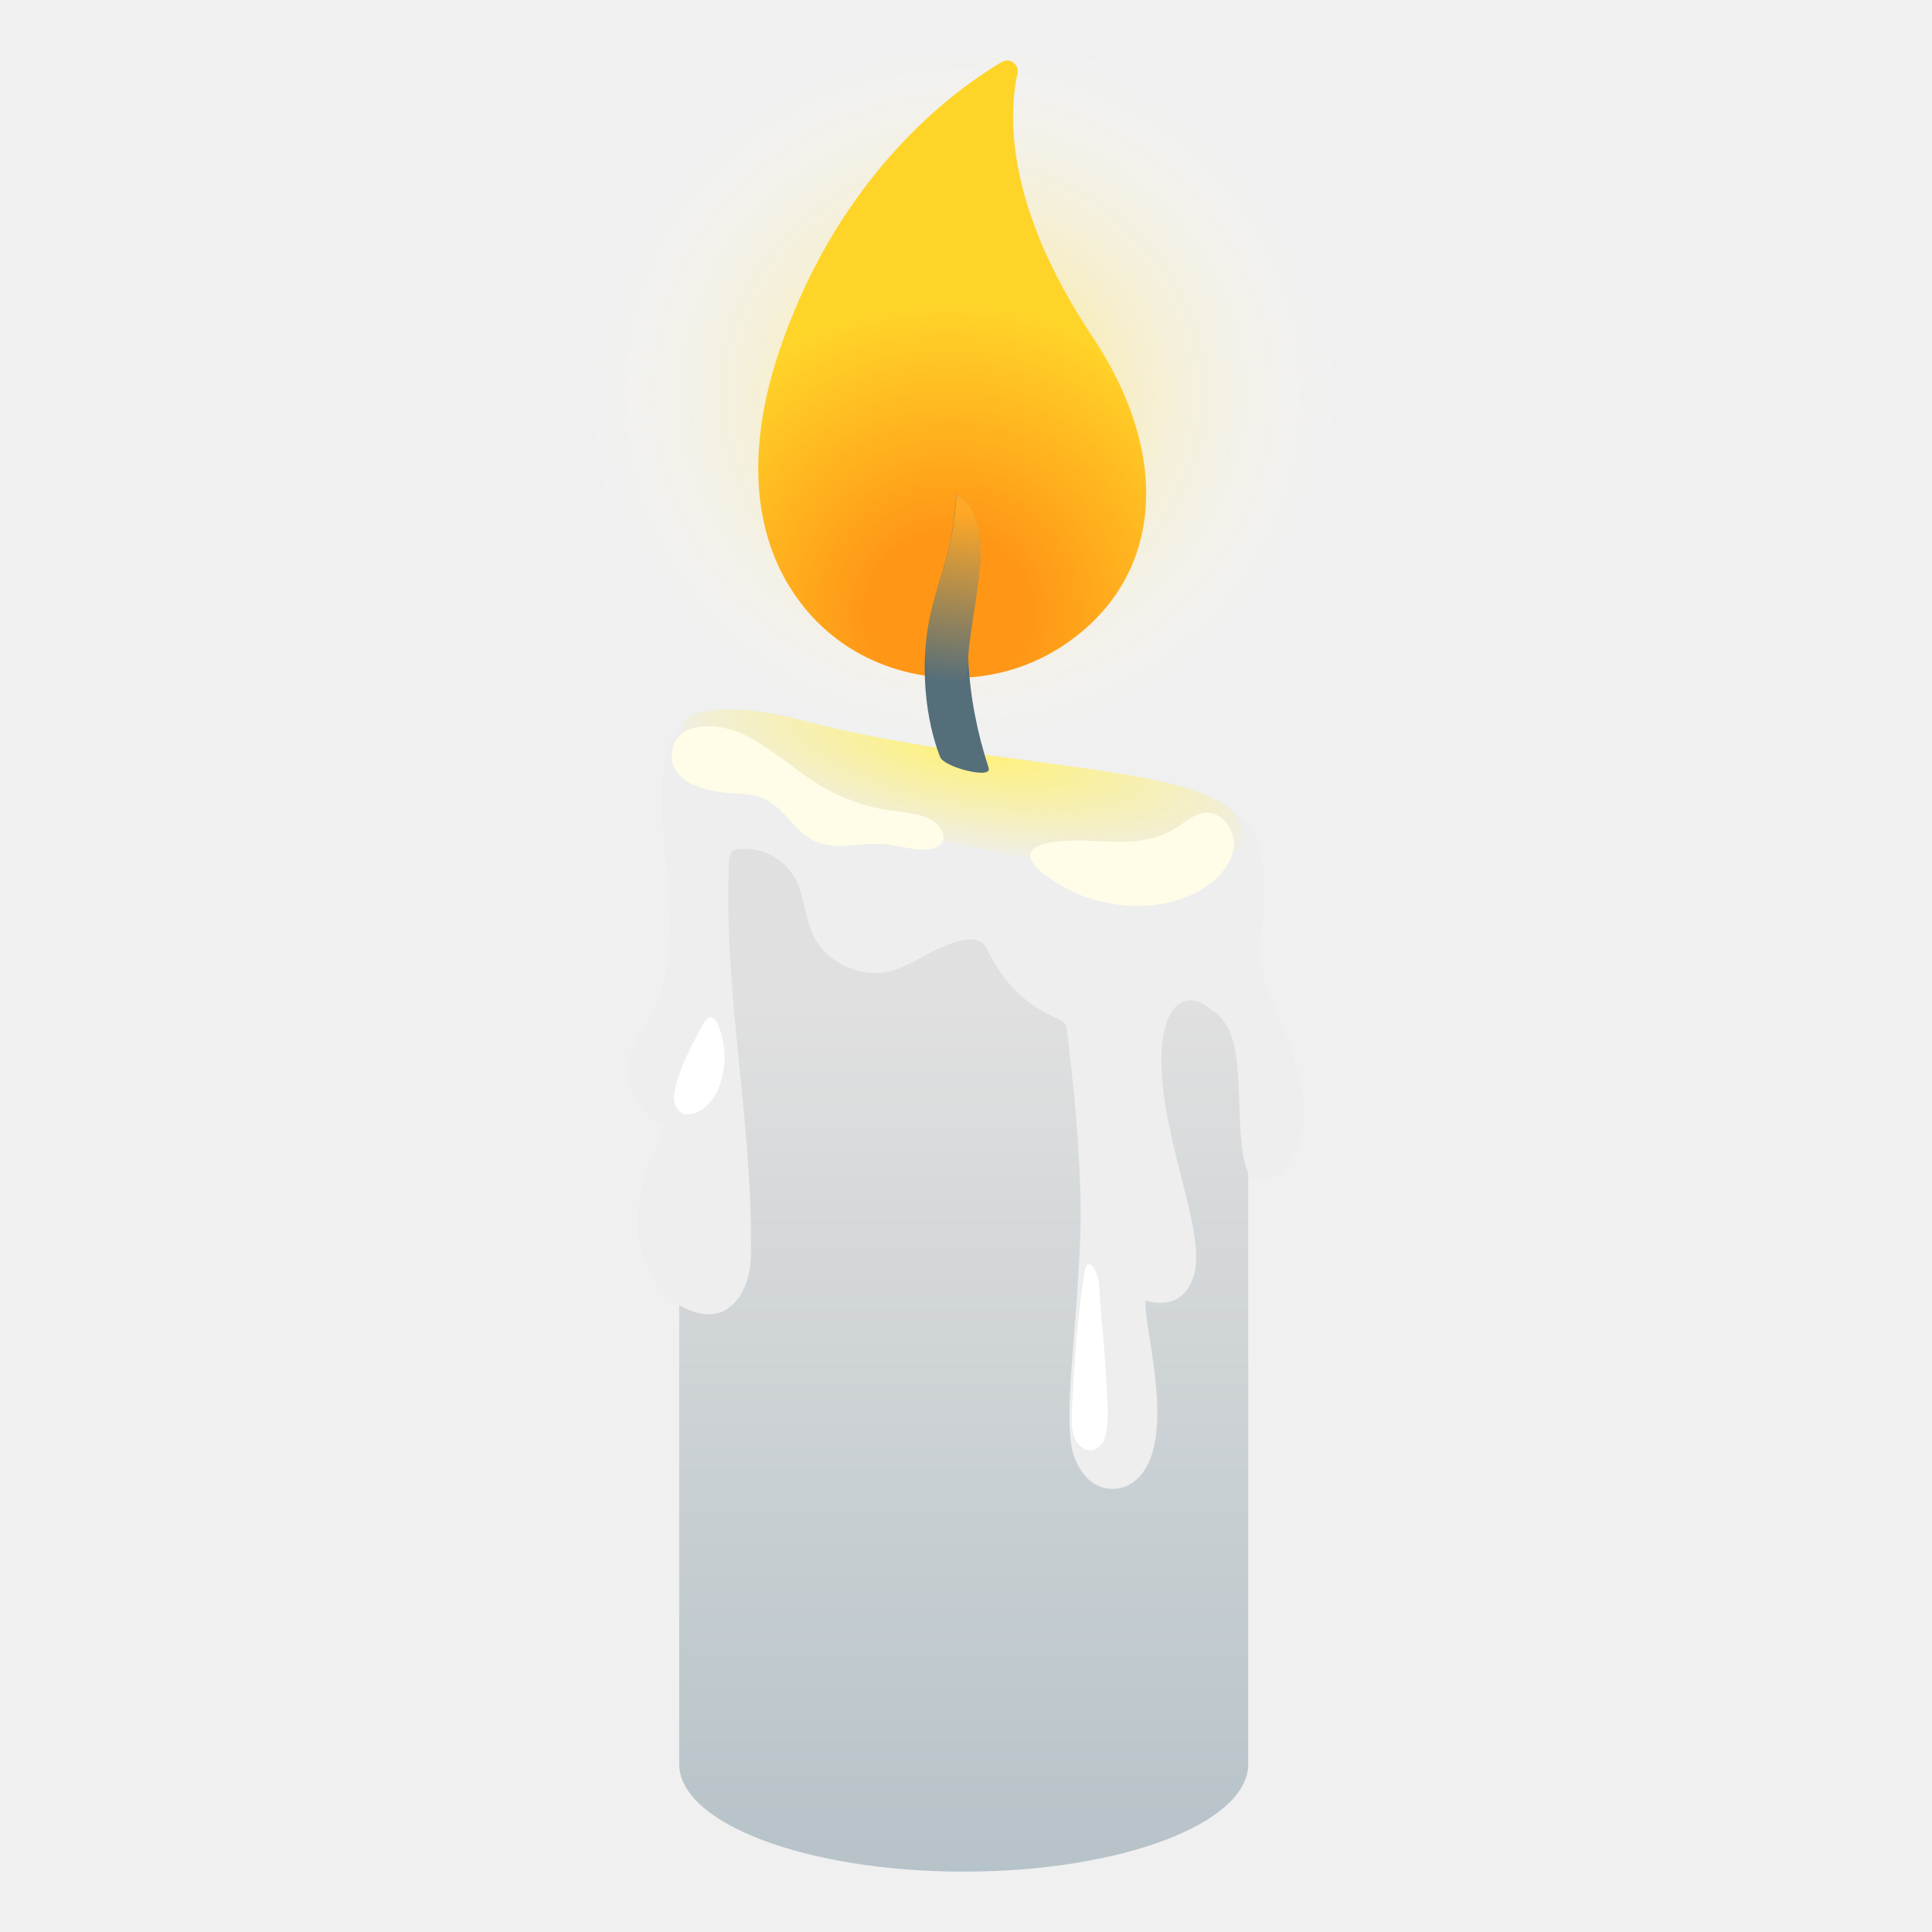
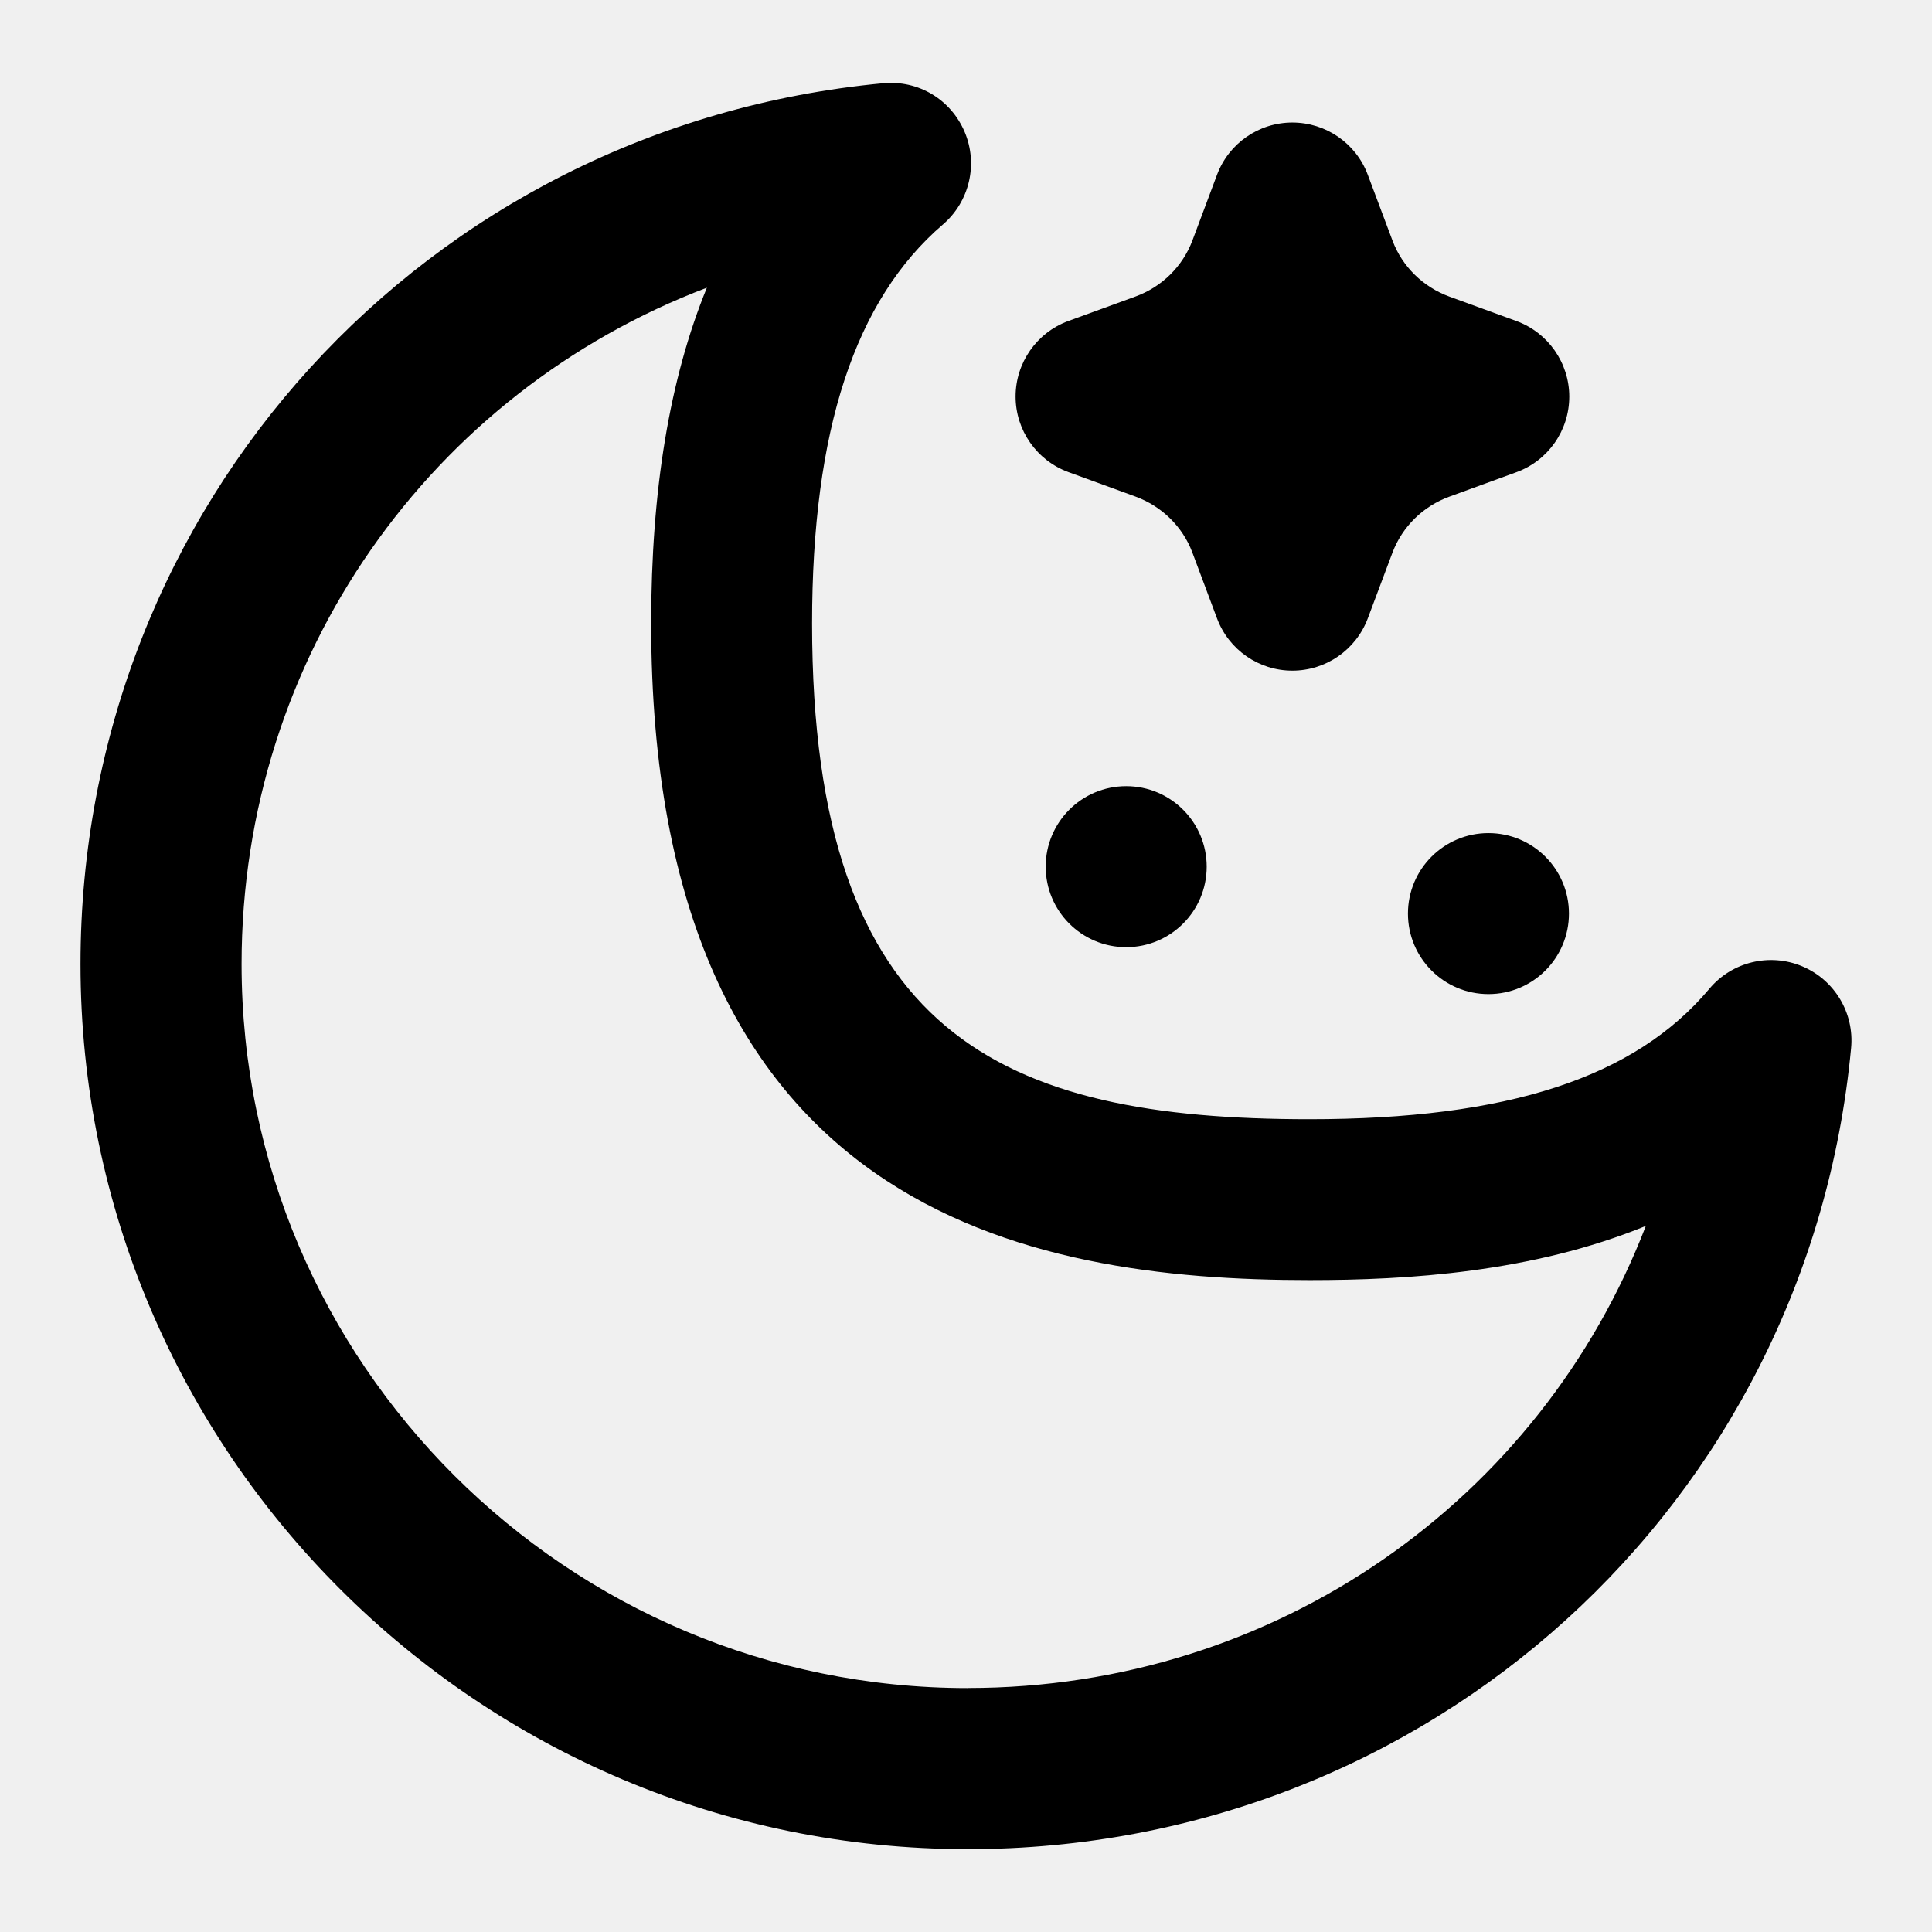
- <svg xmlns="http://www.w3.org/2000/svg" width="800px" height="800px" viewBox="0 0 128 128" aria-hidden="true" role="img" class="iconify iconify--noto" preserveAspectRatio="xMidYMid meet">
-   <radialGradient id="IconifyId17ecdb2904d178eab6011" cx="64.939" cy="25.413" r="39.391" gradientTransform="matrix(.6861 0 0 .6604 19.244 9.323)" gradientUnits="userSpaceOnUse">
-     <stop offset=".088" stop-color="#ffe265" stop-opacity=".7" />
-     <stop offset=".398" stop-color="#ffec99" stop-opacity=".448" />
-     <stop offset=".949" stop-color="#ffffff" stop-opacity="0" />
-   </radialGradient>
-   <path d="M90.91 26.63c0 13.56-9.16 25.96-27.18 25.58c-22.17-.48-27.04-12.76-27.04-26.31S46.34 0 66.05 0c17.86 0 24.86 13.07 24.86 26.63z" fill="url(#IconifyId17ecdb2904d178eab6011)" />
-   <linearGradient id="IconifyId17ecdb2904d178eab6012" gradientUnits="userSpaceOnUse" x1="63.848" y1="66.192" x2="63.848" y2="132.535">
-     <stop offset="0" stop-color="#e0e0e0" />
-     <stop offset="1" stop-color="#b0bec5" />
-   </linearGradient>
-   <path d="M45 56.23v60.64c0 3.94 8.44 7.13 18.85 7.13s18.85-3.19 18.85-7.13V56.23H45z" fill="url(#IconifyId17ecdb2904d178eab6012)" />
-   <path d="M84.18 66c-1.4-3.1-.06-4.96-.49-8.24c-.16-1.21-.07-3.18-3.1-4.77h-.01c-.24-.13-.5-.25-.77-.37c-.94-.41-2.04-.78-2.91-.87h-.01c-5.71-1.28-15.06-1.76-23.73-4.04c-4.19-1.1-6.52-.77-7.43-.24h-.01c-2.19 1.14-1.99 5.79-1.64 9.35c.35 3.56.72 7.37-1 10.5c-.45.83-1.05 1.59-1.33 2.49c-.58 1.86.47 4.07 2.28 4.79c-1 2.18-1.91 4.49-1.77 6.88c.13 2.39 1.58 4.86 3.89 5.48c.59.16 1.25.18 1.79-.1c1.46-.77 1.79-2.57 1.81-3.75c.13-8.88-1.83-17.15-1.45-26.02c.01-.21.03-.44.16-.61c.15-.19.42-.24.66-.25c1.42-.09 2.85.7 3.54 1.94c.63 1.14.64 2.52 1.18 3.71c.85 1.86 3.11 2.95 5.1 2.47c1.11-.27 2.07-.95 3.1-1.43c1.04-.48 2.78-1.17 3.29-.14c2.28 4.63 5.18 4.44 5.32 5.22c0 0 1.1 8.1.93 13.66c-.2 6.52-1.27 12.75-.37 14.96c1.02 2.51 2.98 2.17 3.74 1.67c3.37-2.21.72-10.5.96-12.13c0 0 2.53.96 3.23-1.83c.72-2.89-2.33-9.22-2.19-14.45c.09-3.2 1.54-4.44 3.23-3.04c.22.19 1.27.59 1.68 2.89c.42 2.38.05 6.13.81 7.89c.76 1.76 3.77-.22 3.77-4.04c-.02-1.99-1.44-5.76-2.26-7.58z" fill="#eee" />
-   <radialGradient id="IconifyId17ecdb2904d178eab6013" cx="64.363" cy="49.504" r="22.627" gradientTransform="matrix(.9846 .1746 -.0561 .3163 3.765 22.608)" gradientUnits="userSpaceOnUse">
-     <stop offset="0" stop-color="#fff176" />
-     <stop offset="1" stop-color="#fff176" stop-opacity="0" />
-   </radialGradient>
-   <path d="M53.16 47.73c-5.52-1.45-7.82-.41-7.88.29c-.31 3.9 18.46 8.43 26.41 9.4c7.48.92 11.01.03 10.6-2.43c-.75-4.52-15.75-3.74-29.13-7.26z" fill="url(#IconifyId17ecdb2904d178eab6013)" />
-   <radialGradient id="IconifyId17ecdb2904d178eab6014" cx="62.871" cy="40.668" r="31.156" gradientUnits="userSpaceOnUse">
-     <stop offset=".17" stop-color="#ff9616" />
-     <stop offset=".654" stop-color="#ffd429" />
-   </radialGradient>
-   <path d="M70.19 42.93c-3.95 2.5-9.05 2.63-13.17.42c-4.55-2.44-9.34-8.95-5.21-20.63c3.99-11.3 11.34-16.7 14.55-18.61c.54-.32 1.18.16 1.05.76c-.59 2.7-.84 8.73 4.96 17.43c5.55 8.32 4.47 16.42-2.18 20.63z" fill="url(#IconifyId17ecdb2904d178eab6014)" />
-   <path d="M62.28 50.13s-1.34-3.08-.94-7.46c.22-2.42 1.02-4.31 1.44-6.03c.54-2.16.57-3.85.57-3.85c.79.2 1.83 1.73 1.59 4.58c-.18 2.13-.83 5.42-.79 6.31c.11 2.42.58 4.82 1.33 7.13c.01.03.02.05.02.08c.25.77-3.05-.08-3.22-.76z" fill="#546e7a" />
-   <linearGradient id="IconifyId17ecdb2904d178eab6015" gradientUnits="userSpaceOnUse" x1="63.983" y1="34.004" x2="61.483" y2="52.754">
-     <stop offset="0" stop-color="#ffa726" />
-     <stop offset=".598" stop-color="#ffa726" stop-opacity="0" />
-   </linearGradient>
-   <path d="M61.35 42.66c.22-2.42 1.02-4.31 1.44-6.03c.54-2.16.57-3.85.57-3.85c.79.2 1.83 1.73 1.59 4.58c-.18 2.13-.83 5.42-.79 6.31c.09 2.42-3.21 3.38-2.81-1.01z" fill="url(#IconifyId17ecdb2904d178eab6015)" />
-   <path d="M49.13 48.59c1.97.92 3.55 2.49 5.43 3.58c1.35.78 2.85 1.3 4.39 1.52c.97.14 2 .18 2.84.68c.51.31.95 1 .6 1.49c-.16.23-.44.33-.71.38c-1.02.19-2.05-.23-3.09-.32c-1.56-.13-3.24.47-4.66-.22c-1.26-.61-1.92-2.08-3.17-2.71c-.7-.36-1.51-.41-2.3-.44c-1.5-.07-4.2-.65-3.94-2.74c.29-2.18 3.22-1.86 4.61-1.22z" fill="#fffde7" />
-   <path d="M72.03 59.47c2.65.87 5.74.79 8.01-.83c.88-.63 1.65-1.56 1.71-2.64c.07-1.08-.82-2.24-1.9-2.15c-.7.06-1.26.56-1.84.94c-2.57 1.66-5.17.65-7.94.96c-4.35.48.28 3.17 1.96 3.72z" fill="#fffde7" />
-   <path d="M73.36 92.57c.05.92.08 1.87-.17 2.76c-.06.21-.71 1.2-1.55.53c-.77-.61-.65-1.78-.6-2.76c.15-3.09.34-5.73.81-8.76c.2-1.3.87-.15.95.65c.08.8.11 1.76.17 2.36c.19 1.73.3 3.47.39 5.22z" fill="#ffffff" />
-   <path d="M45.96 73.76c-.2.06-.41.1-.61.04c-.35-.09-.59-.43-.66-.78c-.07-.35 0-.71.08-1.06c.36-1.42 1.07-2.73 1.76-4.03c.96-1.77 1.51 1.4 1.48 2.13c-.05 1.42-.54 3.22-2.05 3.7z" fill="#ffffff" />
+ <svg xmlns="http://www.w3.org/2000/svg" id="Layer_1" data-name="Layer 1" viewBox="0 0 24 24">
+   <g>
+     <path d="M13.273,5.865l.831,.303c.328,.12,.586,.373,.707,.693l.307,.82c.146,.391,.519,.65,.936,.65h0c.417,0,.79-.258,.937-.649l.307-.818c.122-.322,.38-.576,.708-.695l.831-.303c.395-.144,.657-.52,.657-.939s-.263-.795-.657-.939l-.831-.303c-.328-.12-.586-.373-.707-.694l-.308-.82c-.146-.391-.52-.649-.937-.649h0c-.417,0-.79,.259-.936,.65l-.306,.817c-.122,.322-.38,.576-.708,.695l-.831,.303c-.395,.144-.657,.52-.657,.939s.263,.795,.657,.939Z" />
+     <path d="M22.386,12.003c-.402-.168-.87-.056-1.151,.279-.928,1.106-2.507,1.621-4.968,1.621-3.814,0-6.179-1.03-6.179-6.158,0-2.397,.532-4.019,1.626-4.957,.33-.284,.439-.749,.269-1.15-.17-.4-.571-.646-1.015-.604C5.285,1.572,1,6.277,1,11.977c0,6.062,4.944,10.994,11.022,10.994,5.72,0,10.438-4.278,10.973-9.951,.042-.436-.205-.848-.609-1.017Zm-10.363,8.967c-4.975,0-9.022-4.035-9.022-8.994,0-3.827,2.362-7.105,5.78-8.402-.464,1.134-.692,2.517-.692,4.17,0,7.312,4.668,8.158,8.179,8.158,1.216,0,2.761-.094,4.177-.673-1.306,3.396-4.588,5.74-8.421,5.74Z" />
+   </g>
+   <g>
+     <circle cx="18.49" cy="11.349" r="1" />
+     <circle cx="13.99" cy="10.766" r="1" />
+   </g>
</svg>
